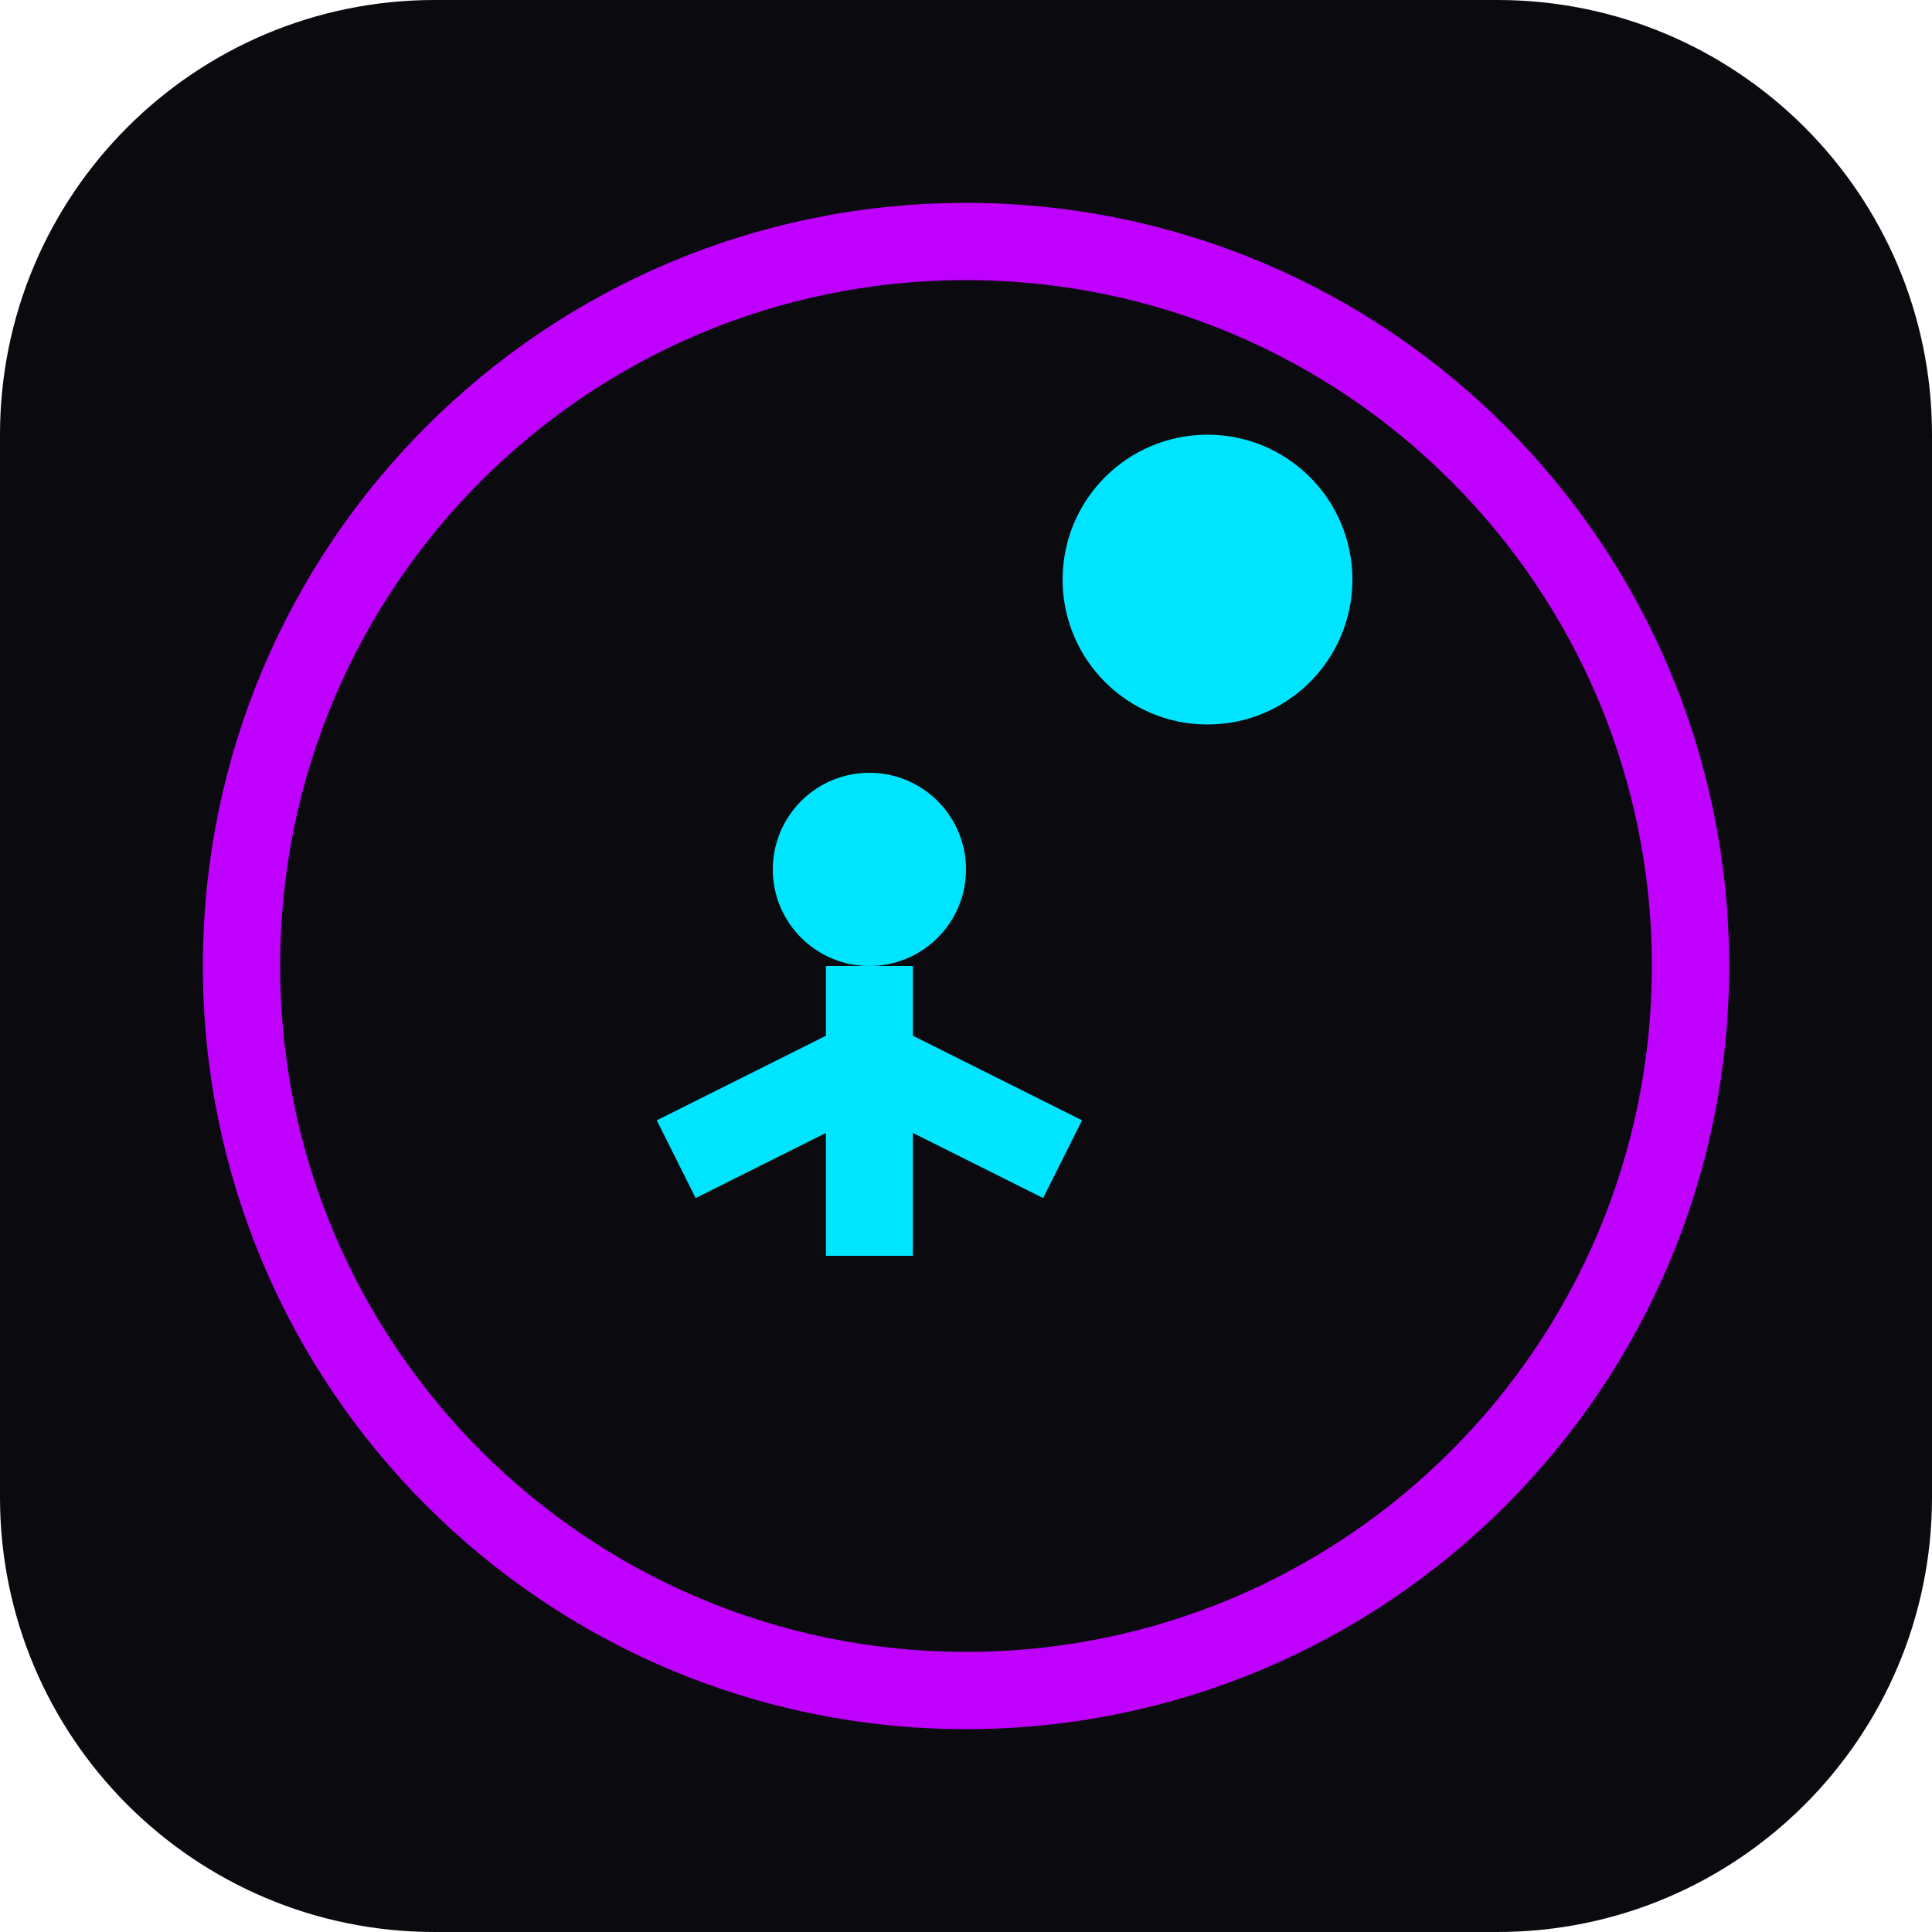
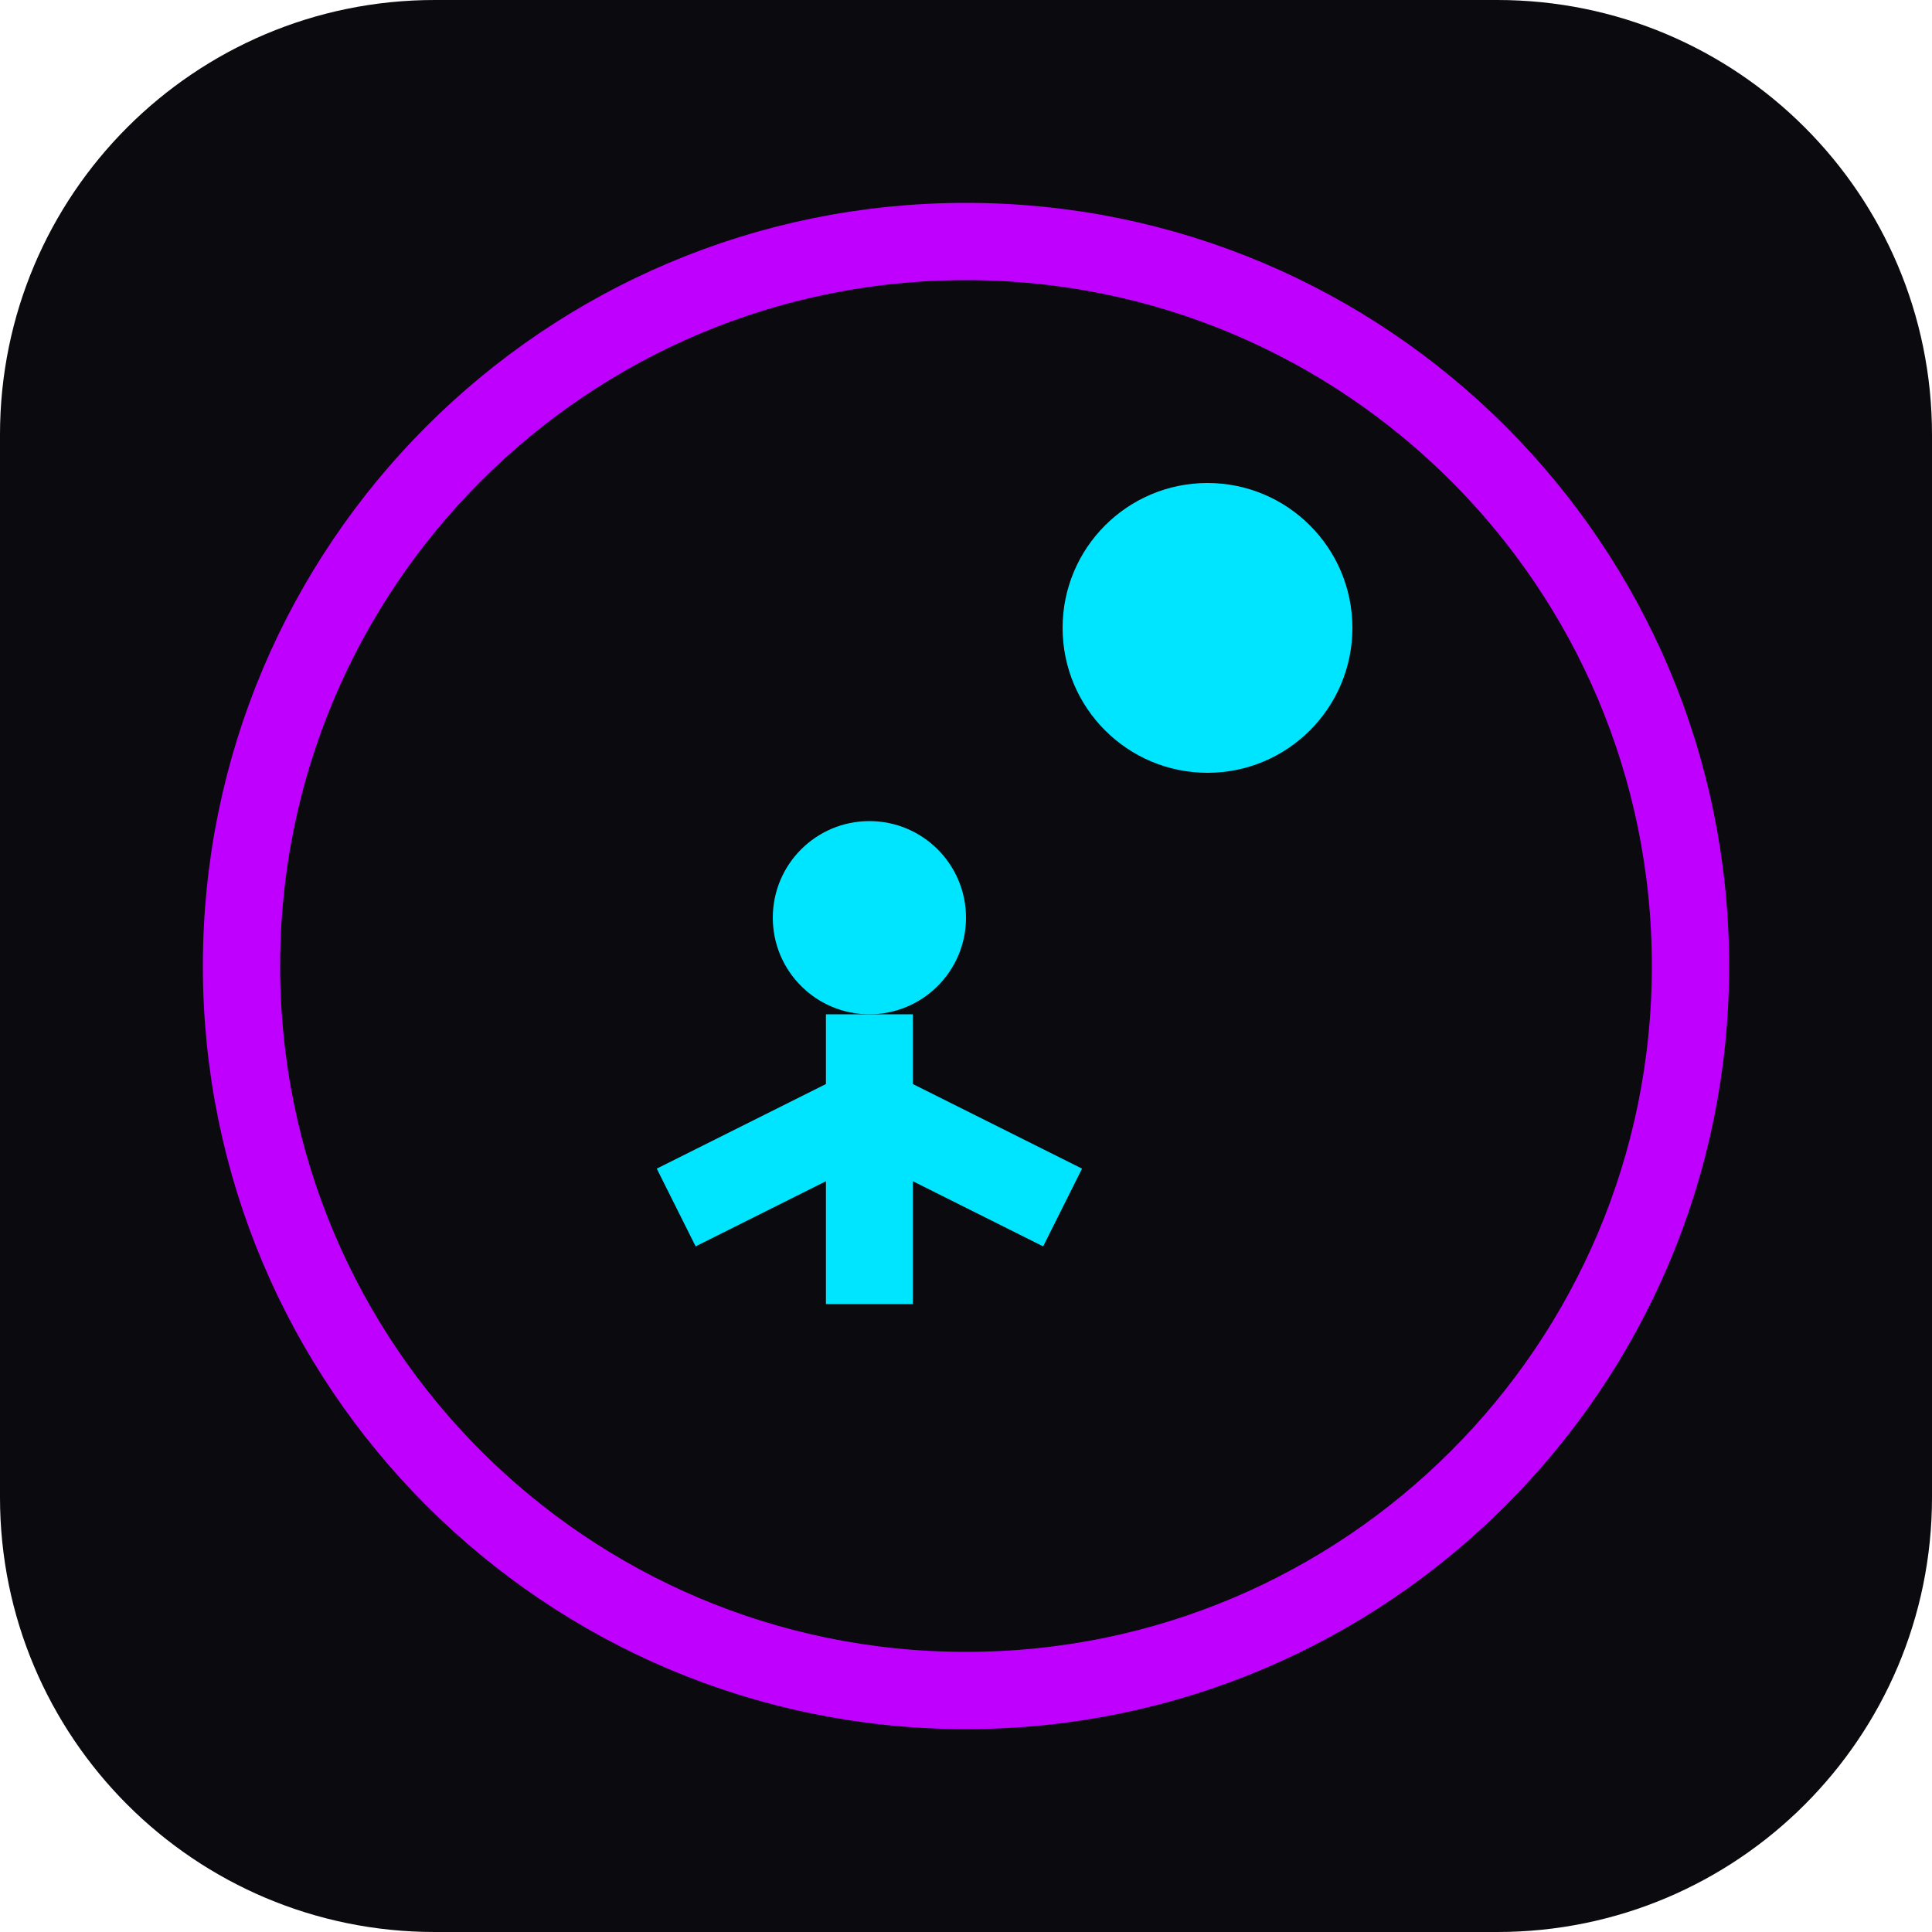
<svg xmlns="http://www.w3.org/2000/svg" viewBox="0 0 40 40">
  <rect width="40" height="40" rx="9" fill="#0a0a0f" />
  <circle cx="20" cy="20" r="15" stroke="#bf00ff" stroke-width="1.6" fill="none" />
-   <circle cx="25" cy="12" r="3" fill="#00e5ff" />
-   <circle cx="18" cy="18" r="2" fill="#00e5ff" />
-   <line x1="18" y1="20" x2="18" y2="26" stroke="#00e5ff" stroke-width="1.8" />
-   <line x1="18" y1="22" x2="14" y2="24" stroke="#00e5ff" stroke-width="1.8" />
-   <line x1="18" y1="22" x2="22" y2="24" stroke="#00e5ff" stroke-width="1.8" />
+   <circle cx="25" cy="13" r="3" fill="#00e5ff" />
+   <circle cx="18" cy="19" r="2" fill="#00e5ff" />
+   <line x1="18" y1="21" x2="18" y2="27" stroke="#00e5ff" stroke-width="1.8" />
+   <line x1="18" y1="23" x2="14" y2="25" stroke="#00e5ff" stroke-width="1.8" />
+   <line x1="18" y1="23" x2="22" y2="25" stroke="#00e5ff" stroke-width="1.8" />
</svg>
